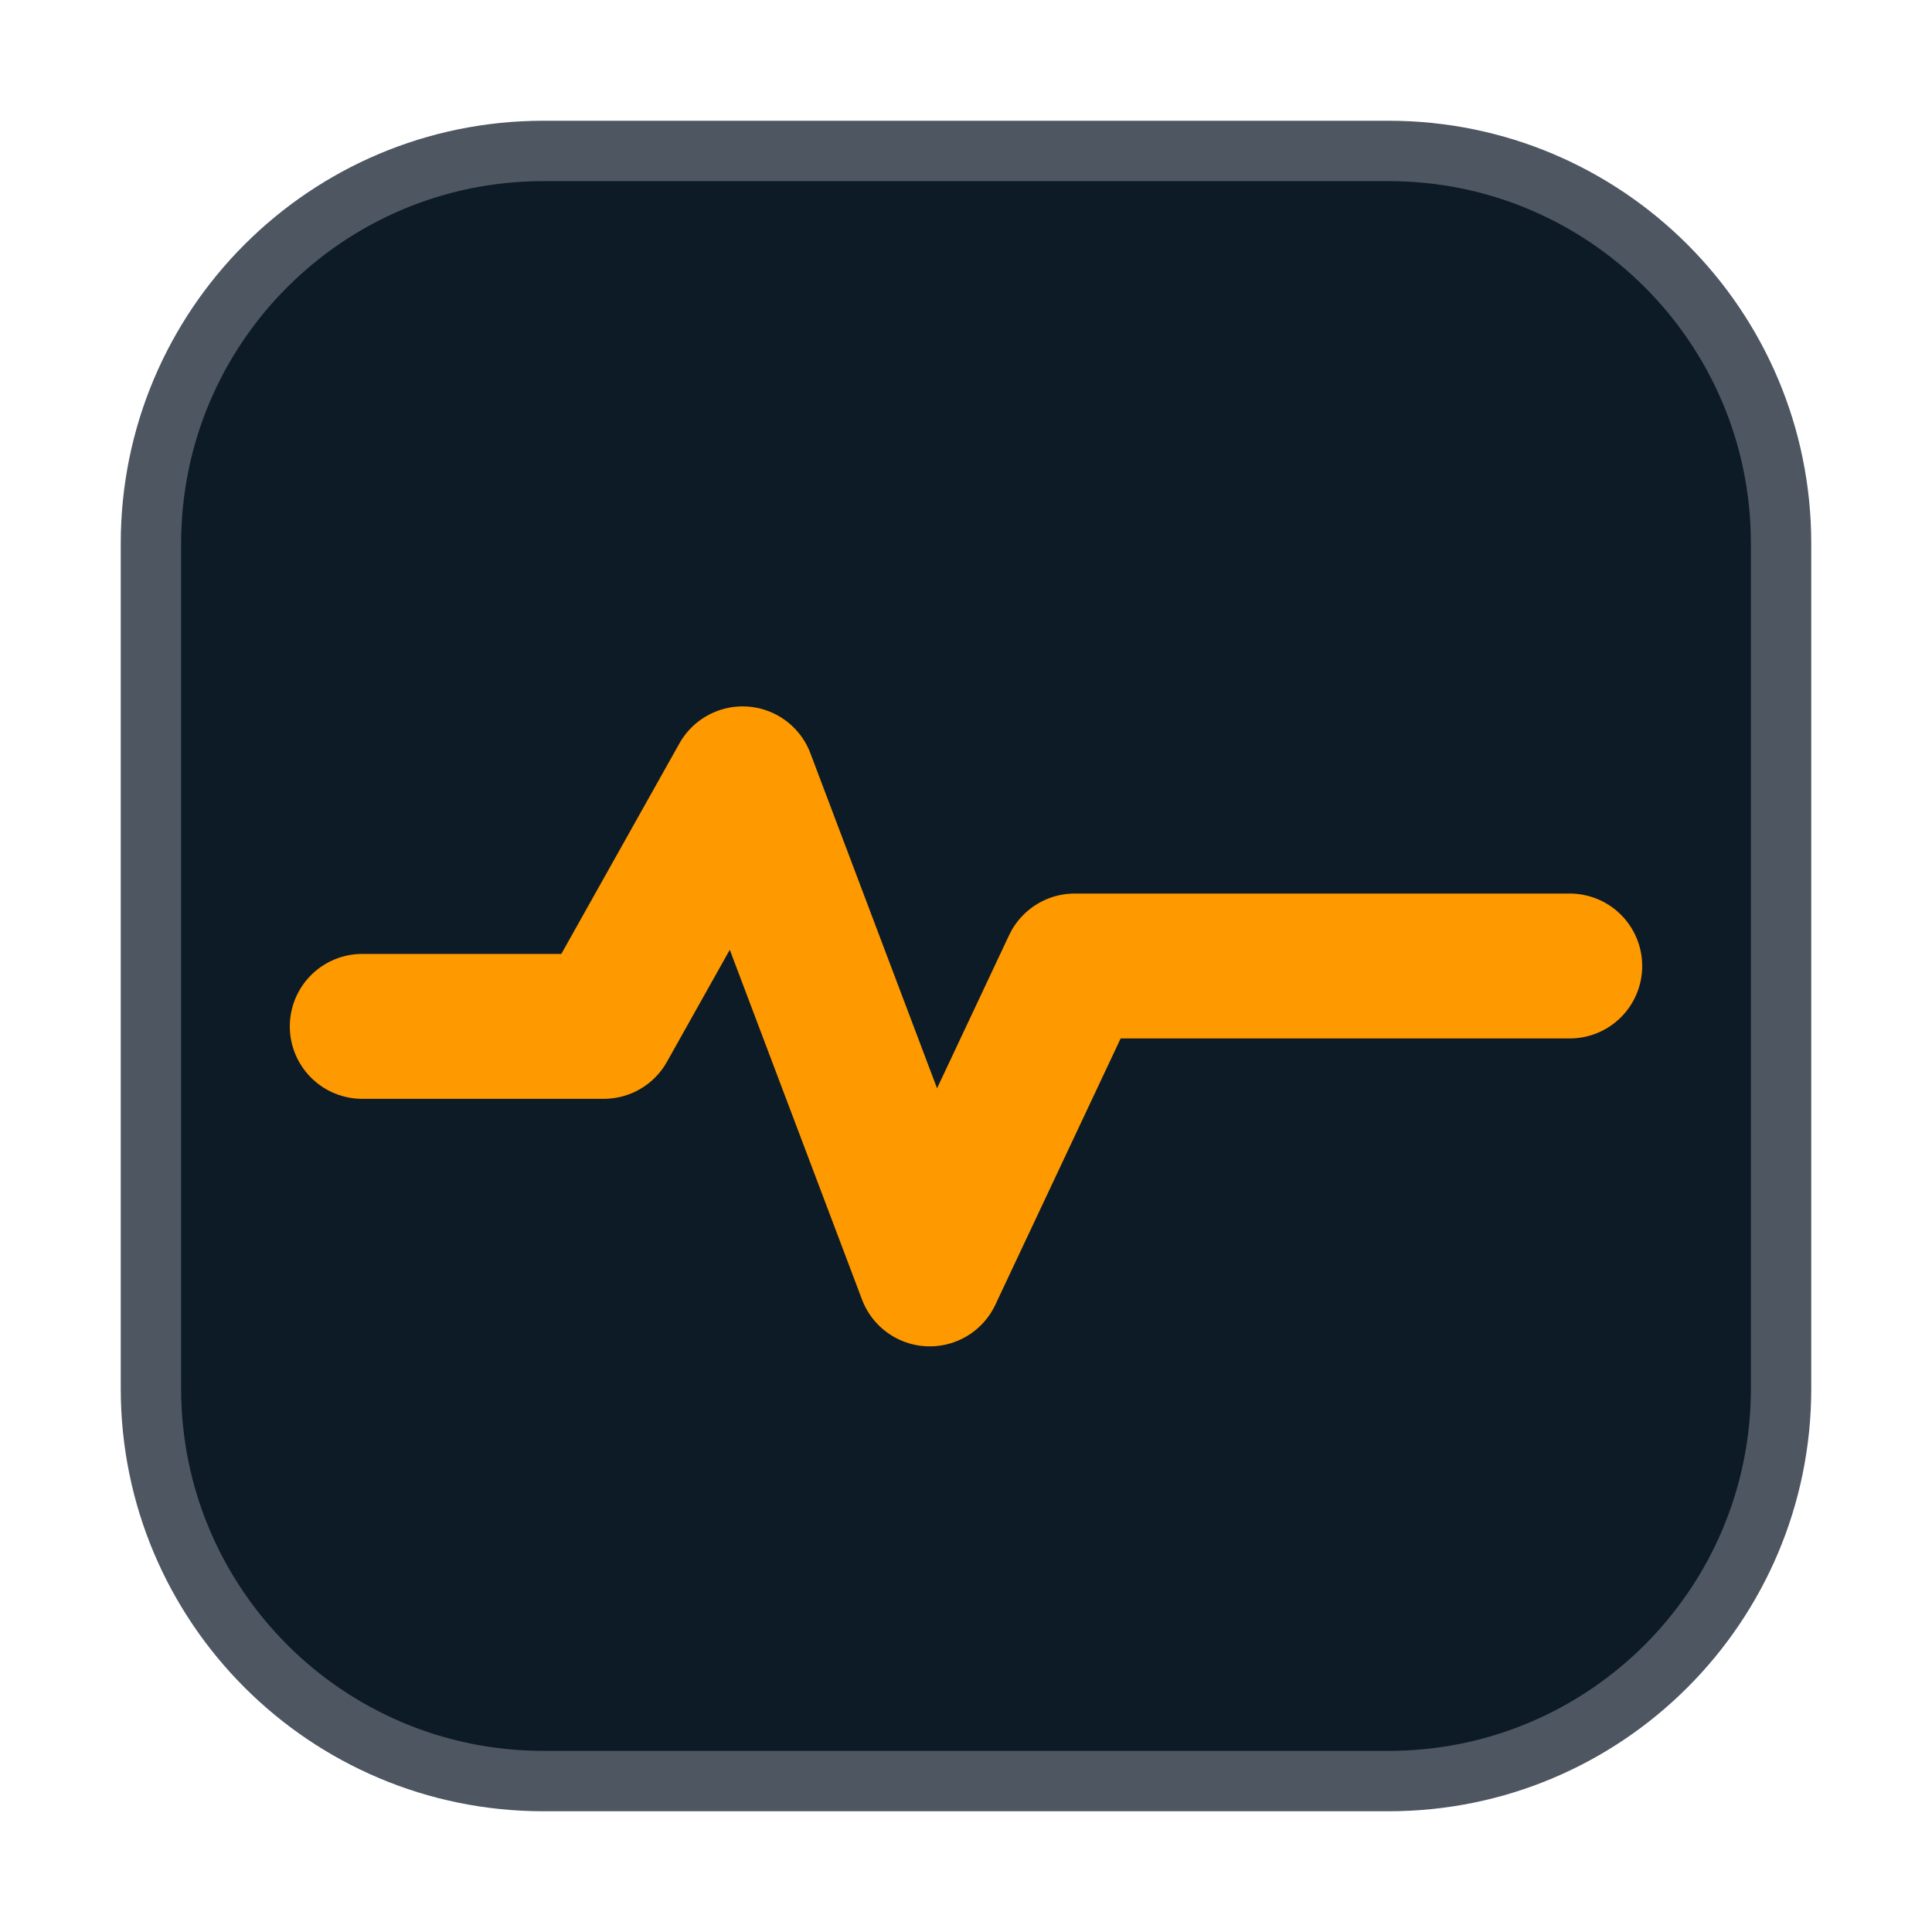
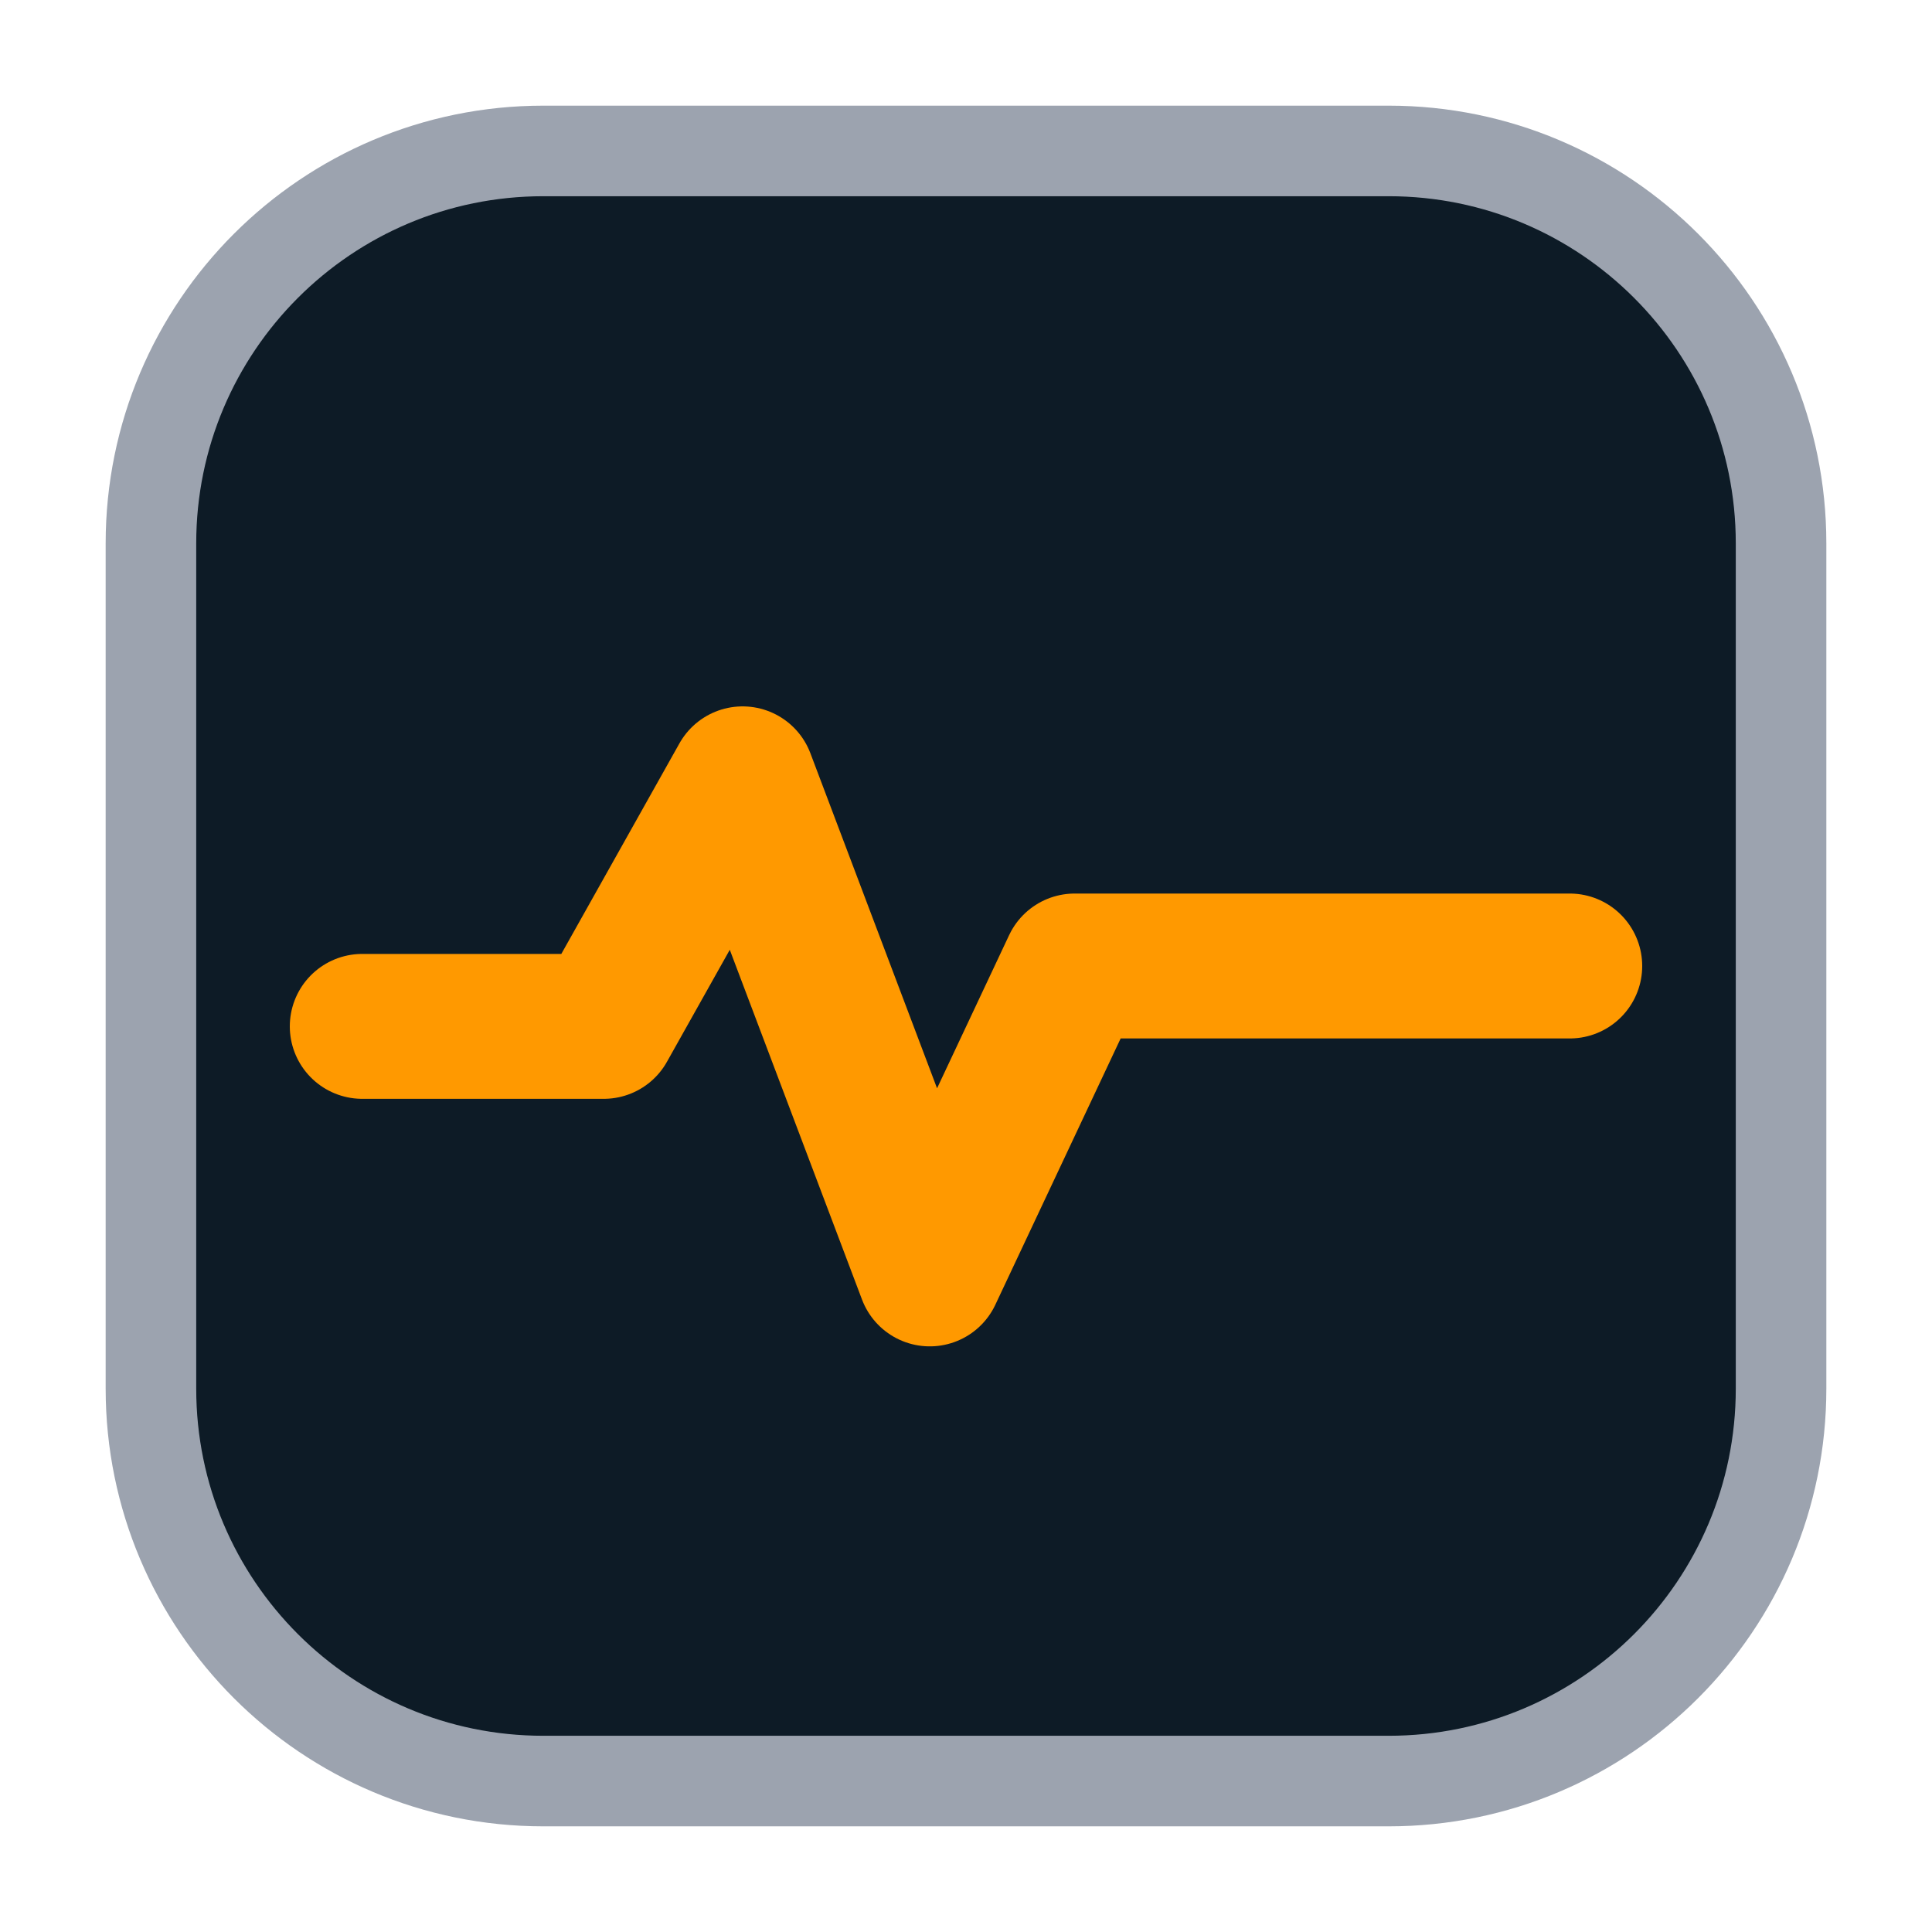
<svg xmlns="http://www.w3.org/2000/svg" viewBox="0 0 32 32" role="img" aria-labelledby="title">
-   <rect x="2.5" y="2.5" width="27" height="27" rx="6.5" fill="#0d1b26" stroke="#4d5661" stroke-width="1" />
+   <rect x="2.5" y="2.5" width="27" height="27" rx="6.5" fill="#0d1b26" stroke="#9ca3af" stroke-width="1.5" />
  <path d="M6 17h4l2.3-4.1 3.1 8.2 2.4-5.1H26" fill="none" stroke="#ff9900" stroke-width="2.4" stroke-linecap="round" stroke-linejoin="round" />
</svg>
